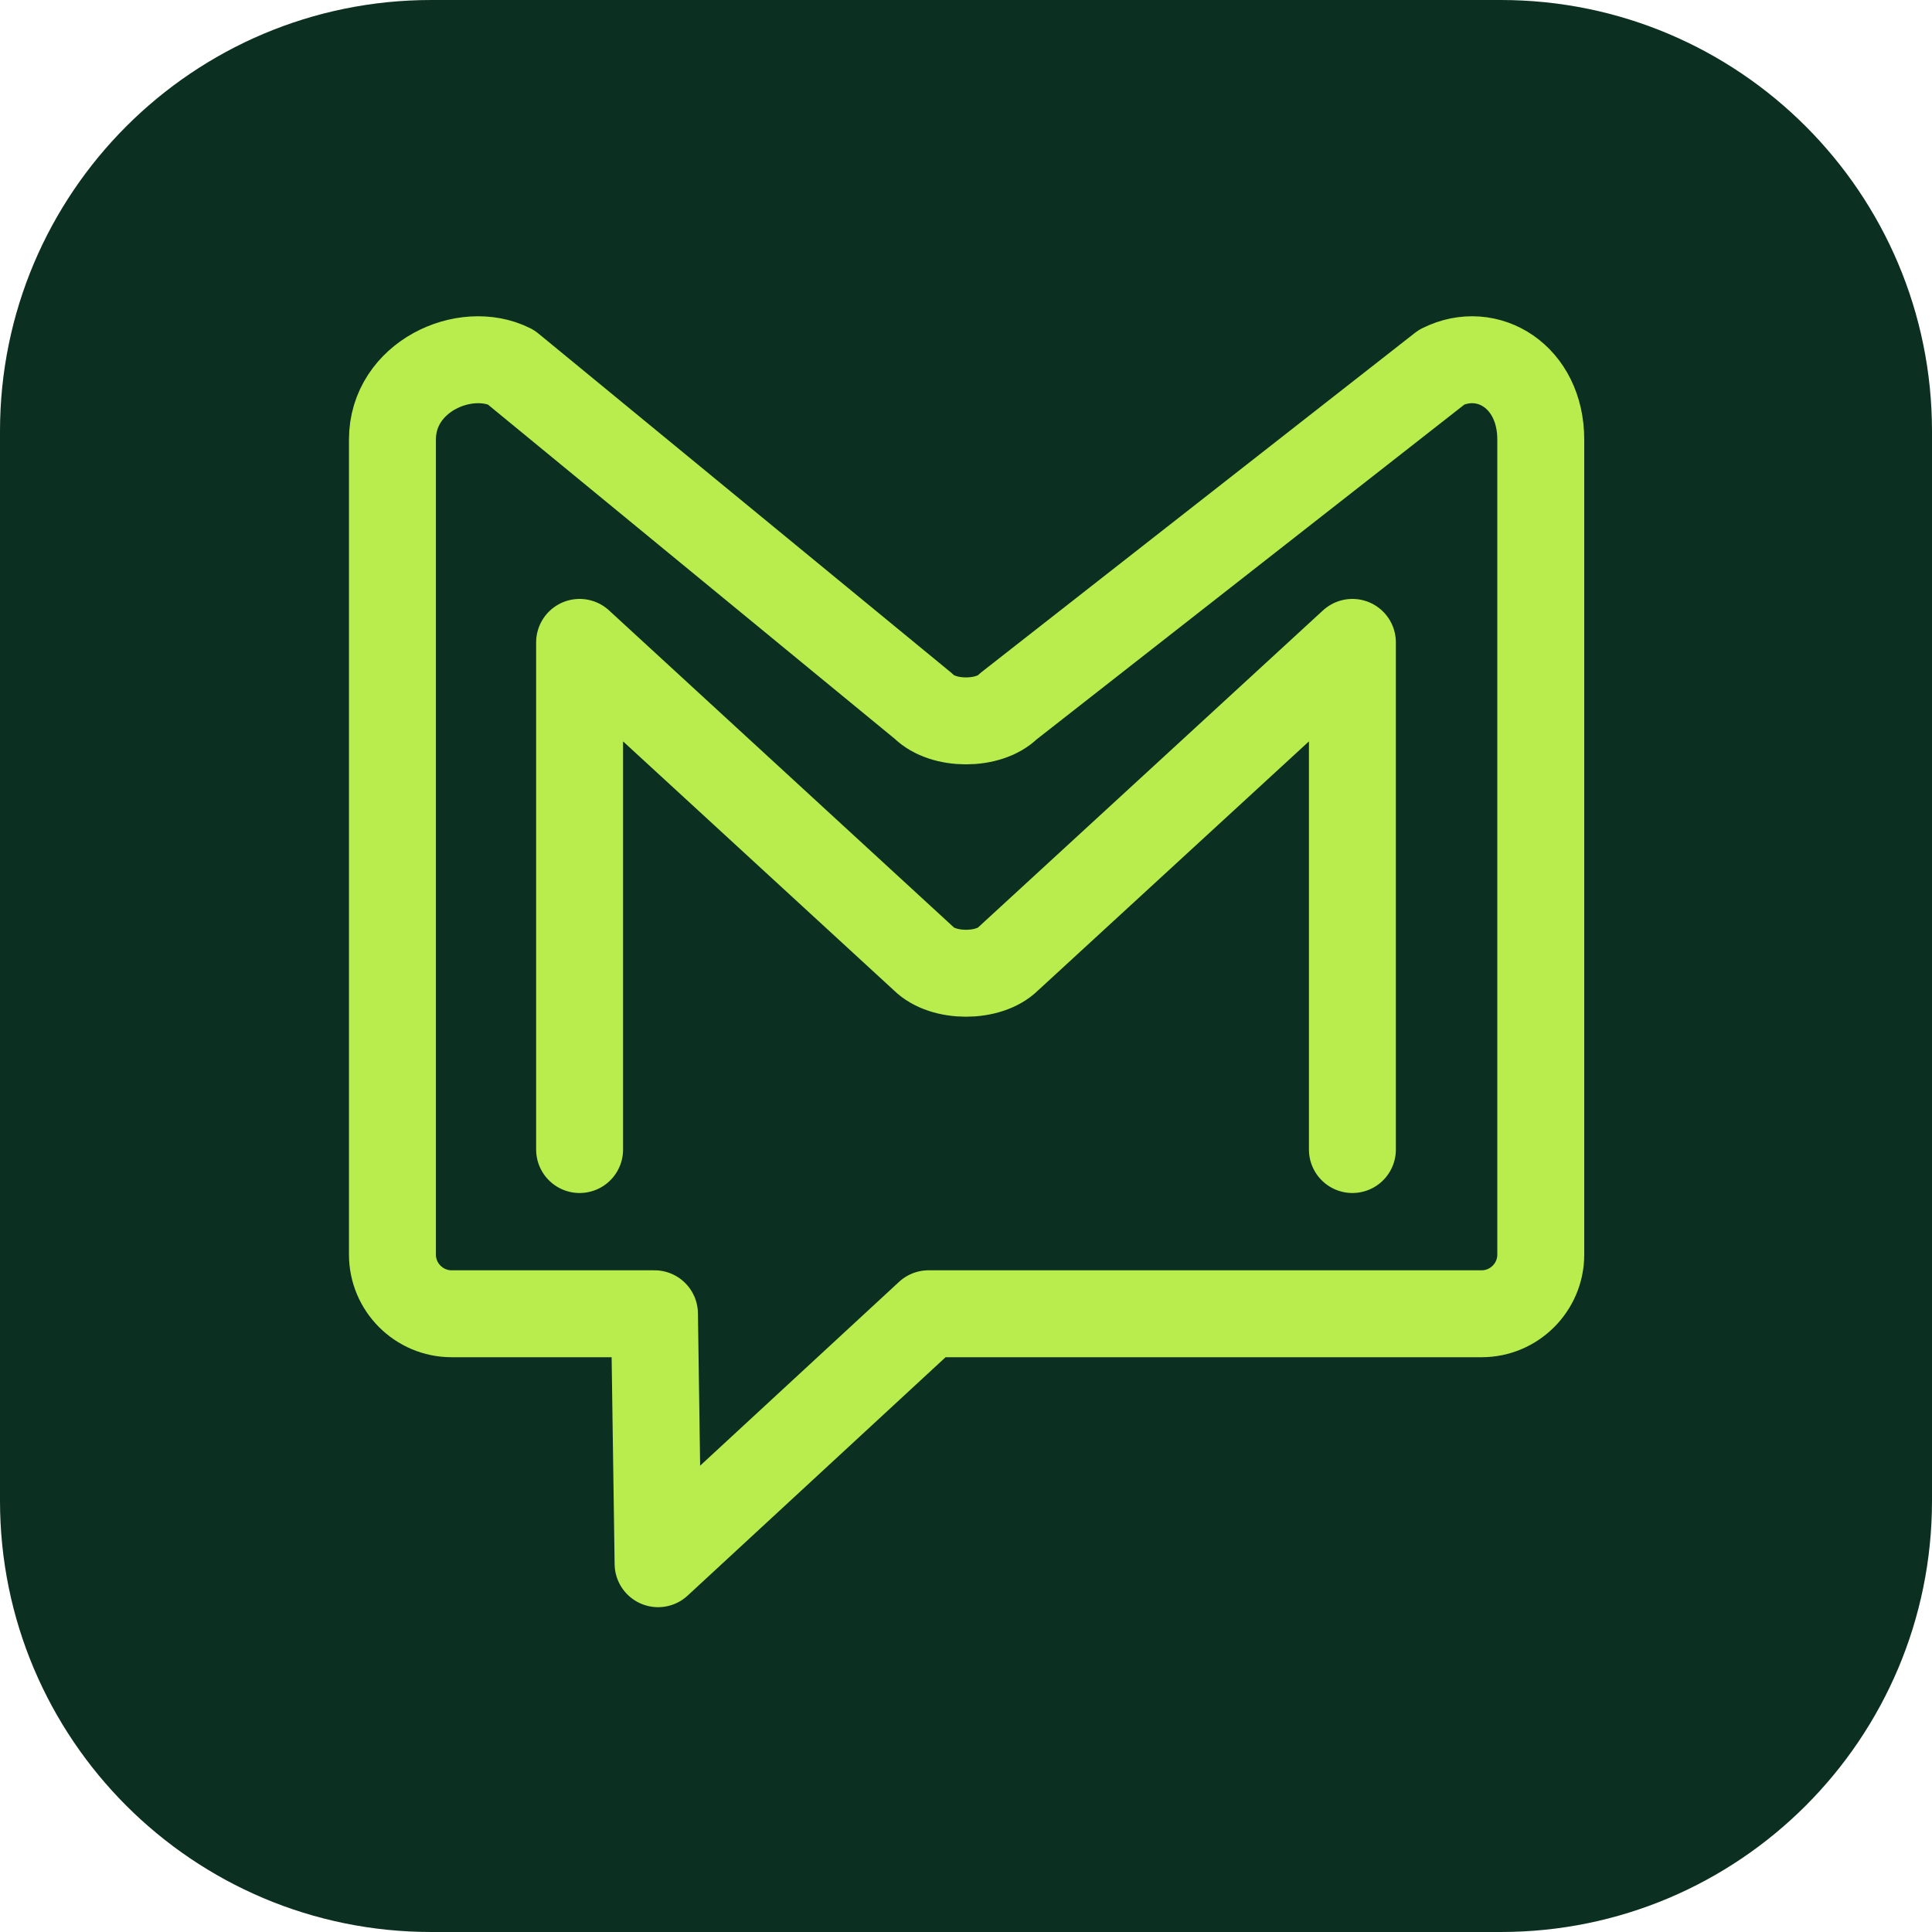
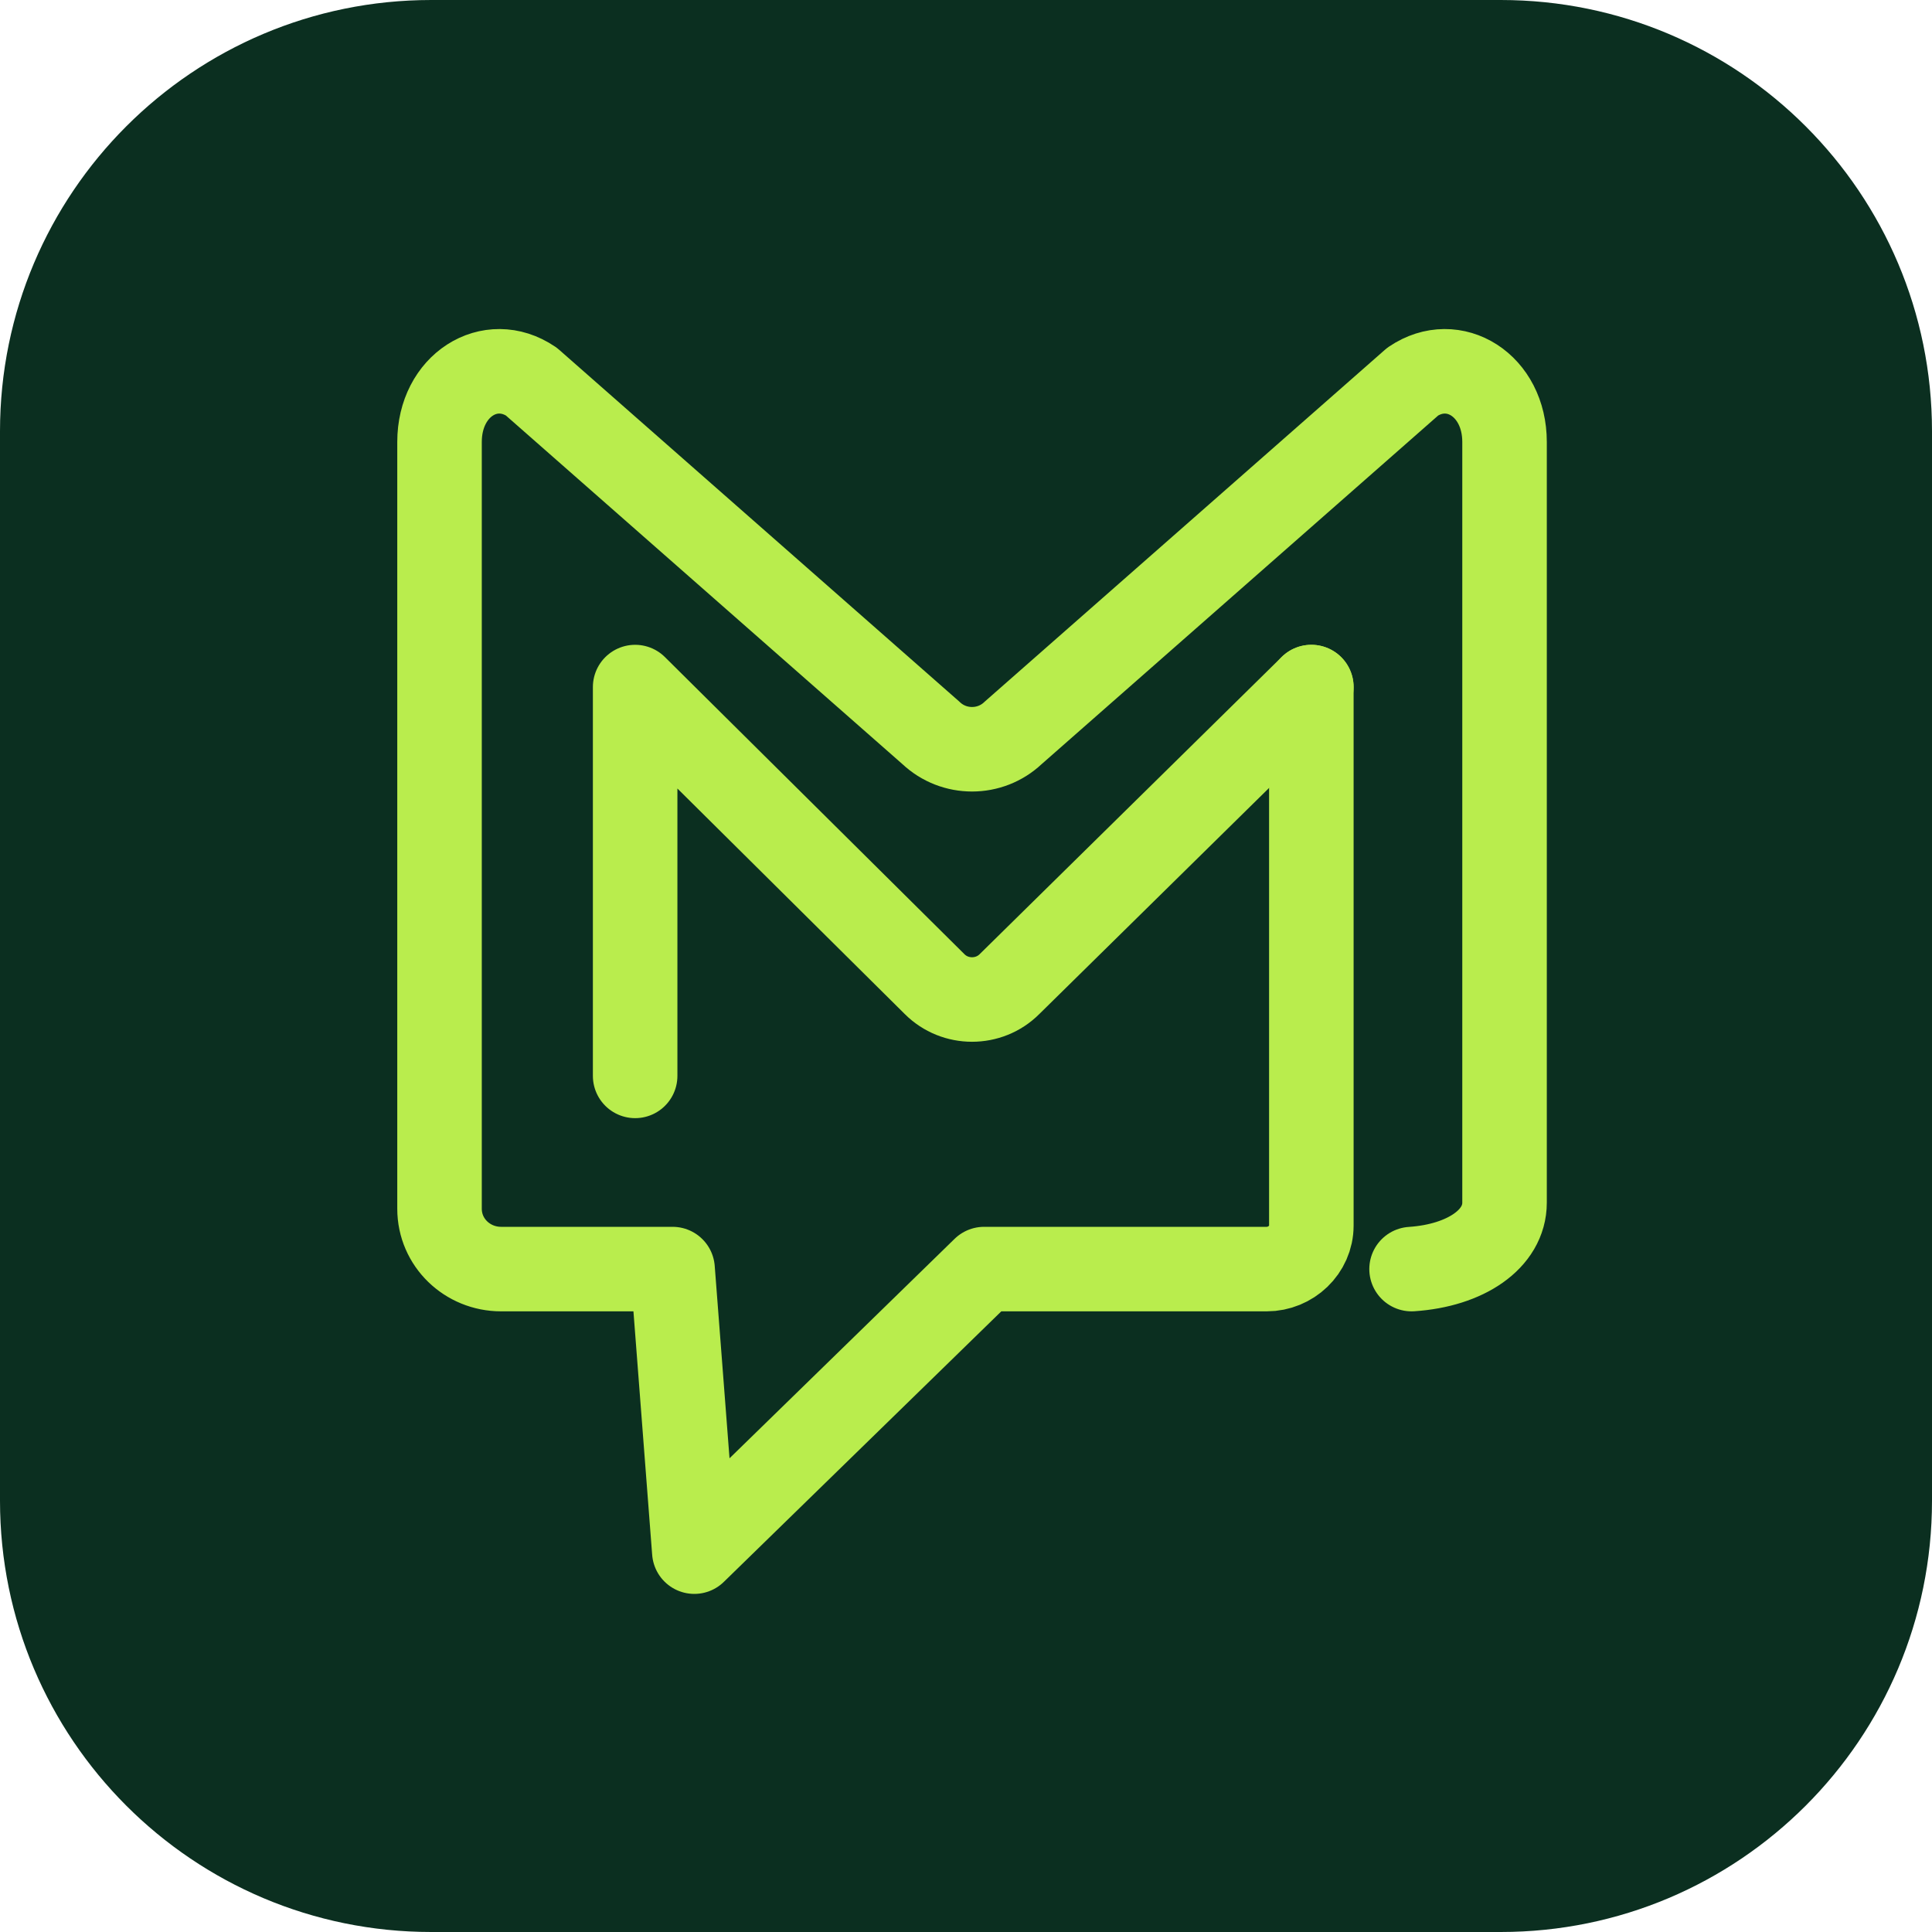
<svg xmlns="http://www.w3.org/2000/svg" viewBox="0 0 112 112" role="img" aria-label="Môj Chatbot">
  <rect width="112" height="112" rx="25" fill="#0b2f20" />
  <g transform="translate(16.8 16.8) scale(0.7)">
-     <path d="M8.5 12.4C8.5 7.2 14.5 4.5 18.3 6.4L52.5 34.5C54.1 36.1 57.9 36.1 59.5 34.5L95.4 6.4C99.2 4.5 103.6 7.2 103.6 12.4V79.9C103.6 82.6 101.4 84.8 98.7 84.8H52.9L30.5 105.5L30.2 84.8H13.4C10.7 84.8 8.5 82.6 8.5 79.9Z" fill="none" stroke="#B9ED4D" stroke-width="7.2" stroke-linecap="round" stroke-linejoin="round" />
-     <path d="M24 71.2V29.2L52.5 55.4C54.1 57 57.9 57 59.5 55.4L88 29.2V71.2" fill="none" stroke="#B9ED4D" stroke-width="7.2" stroke-linecap="round" stroke-linejoin="round" />
+     <path d="M92.9 81.1C97.4 80.8 100.6 78.6 100.6 75.6V12.6C100.6 7.9 96.4 5.3 93 7.6L59.9 36.7C58 38.5 55 38.5 53.1 36.7L20 7.6C16.6 5.3 12.4 7.9 12.4 12.6V76.1C12.4 78.9 14.7 81.1 17.5 81.1H31.7L33.5 104.5L57.5 81.1H80.9C82.9 81.1 84.6 79.5 84.6 77.5V32.9" fill="none" stroke="#B9ED4D" stroke-width="7" stroke-linecap="round" stroke-linejoin="round" />
+     <path d="M28.6 65.1V32.9L53.4 57.5C55.1 59.2 57.9 59.2 59.6 57.5L84.6 32.9" fill="none" stroke="#B9ED4D" stroke-width="7" stroke-linecap="round" stroke-linejoin="round" />
  </g>
</svg>
